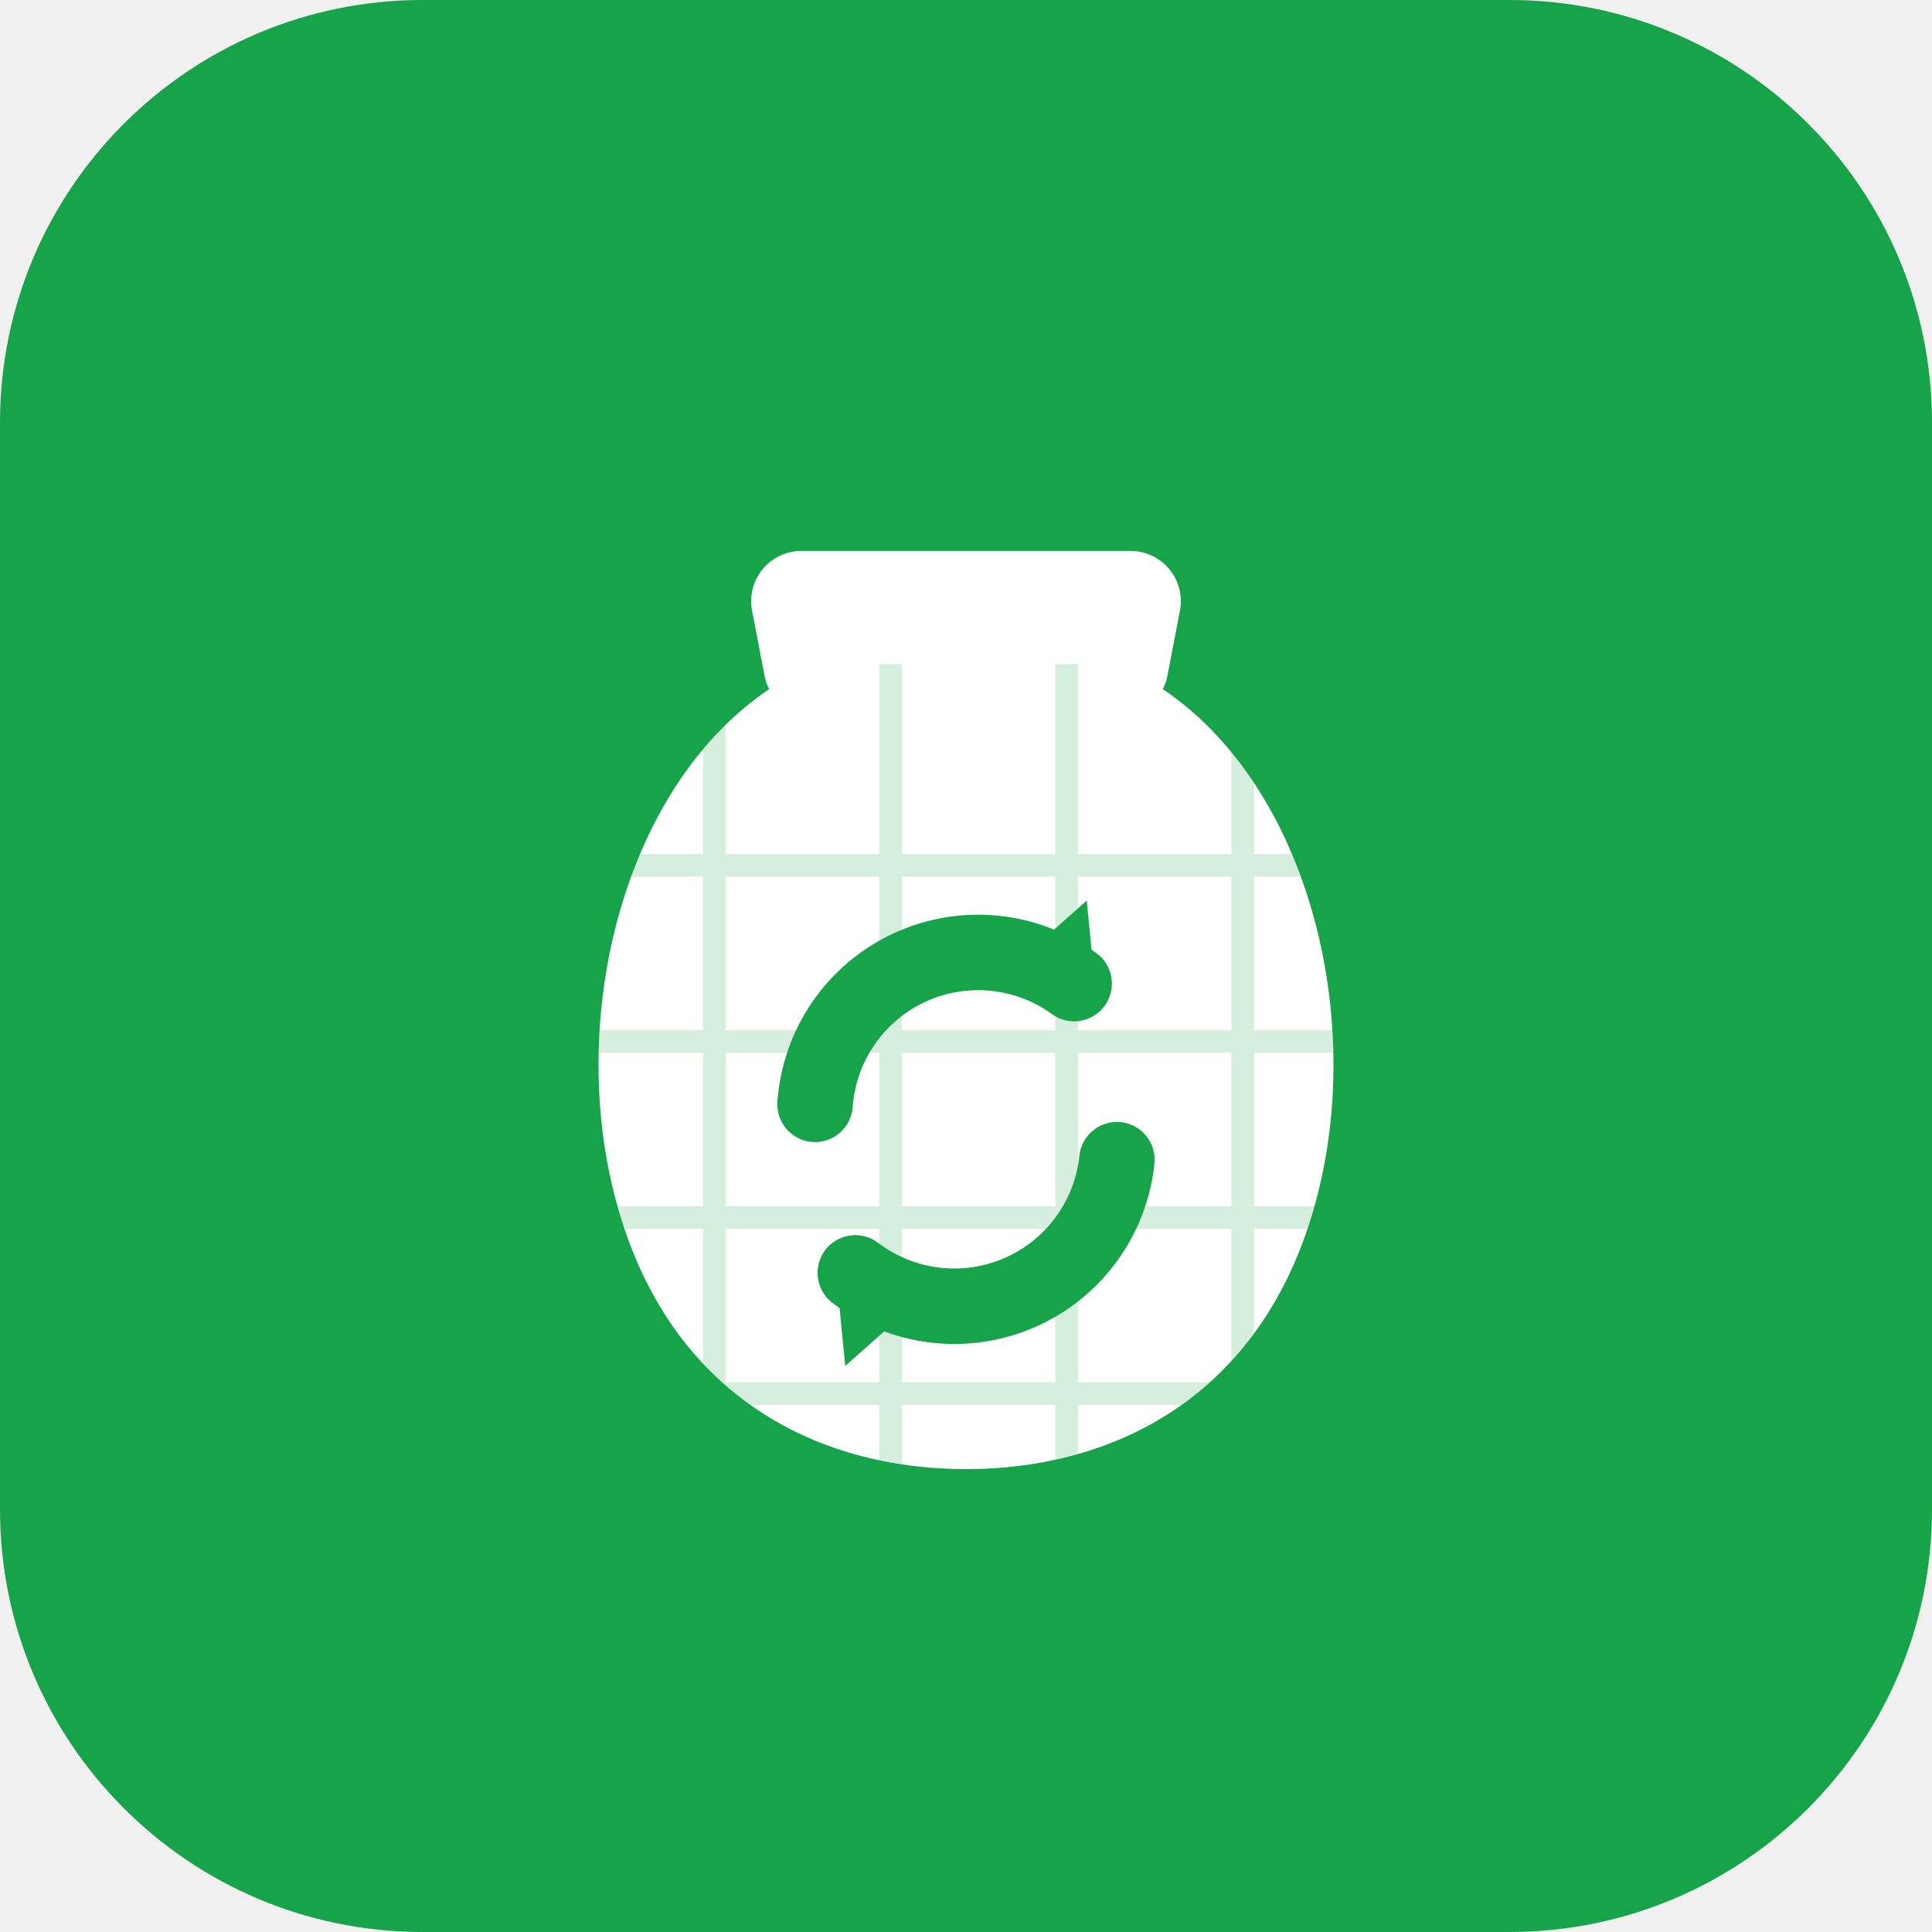
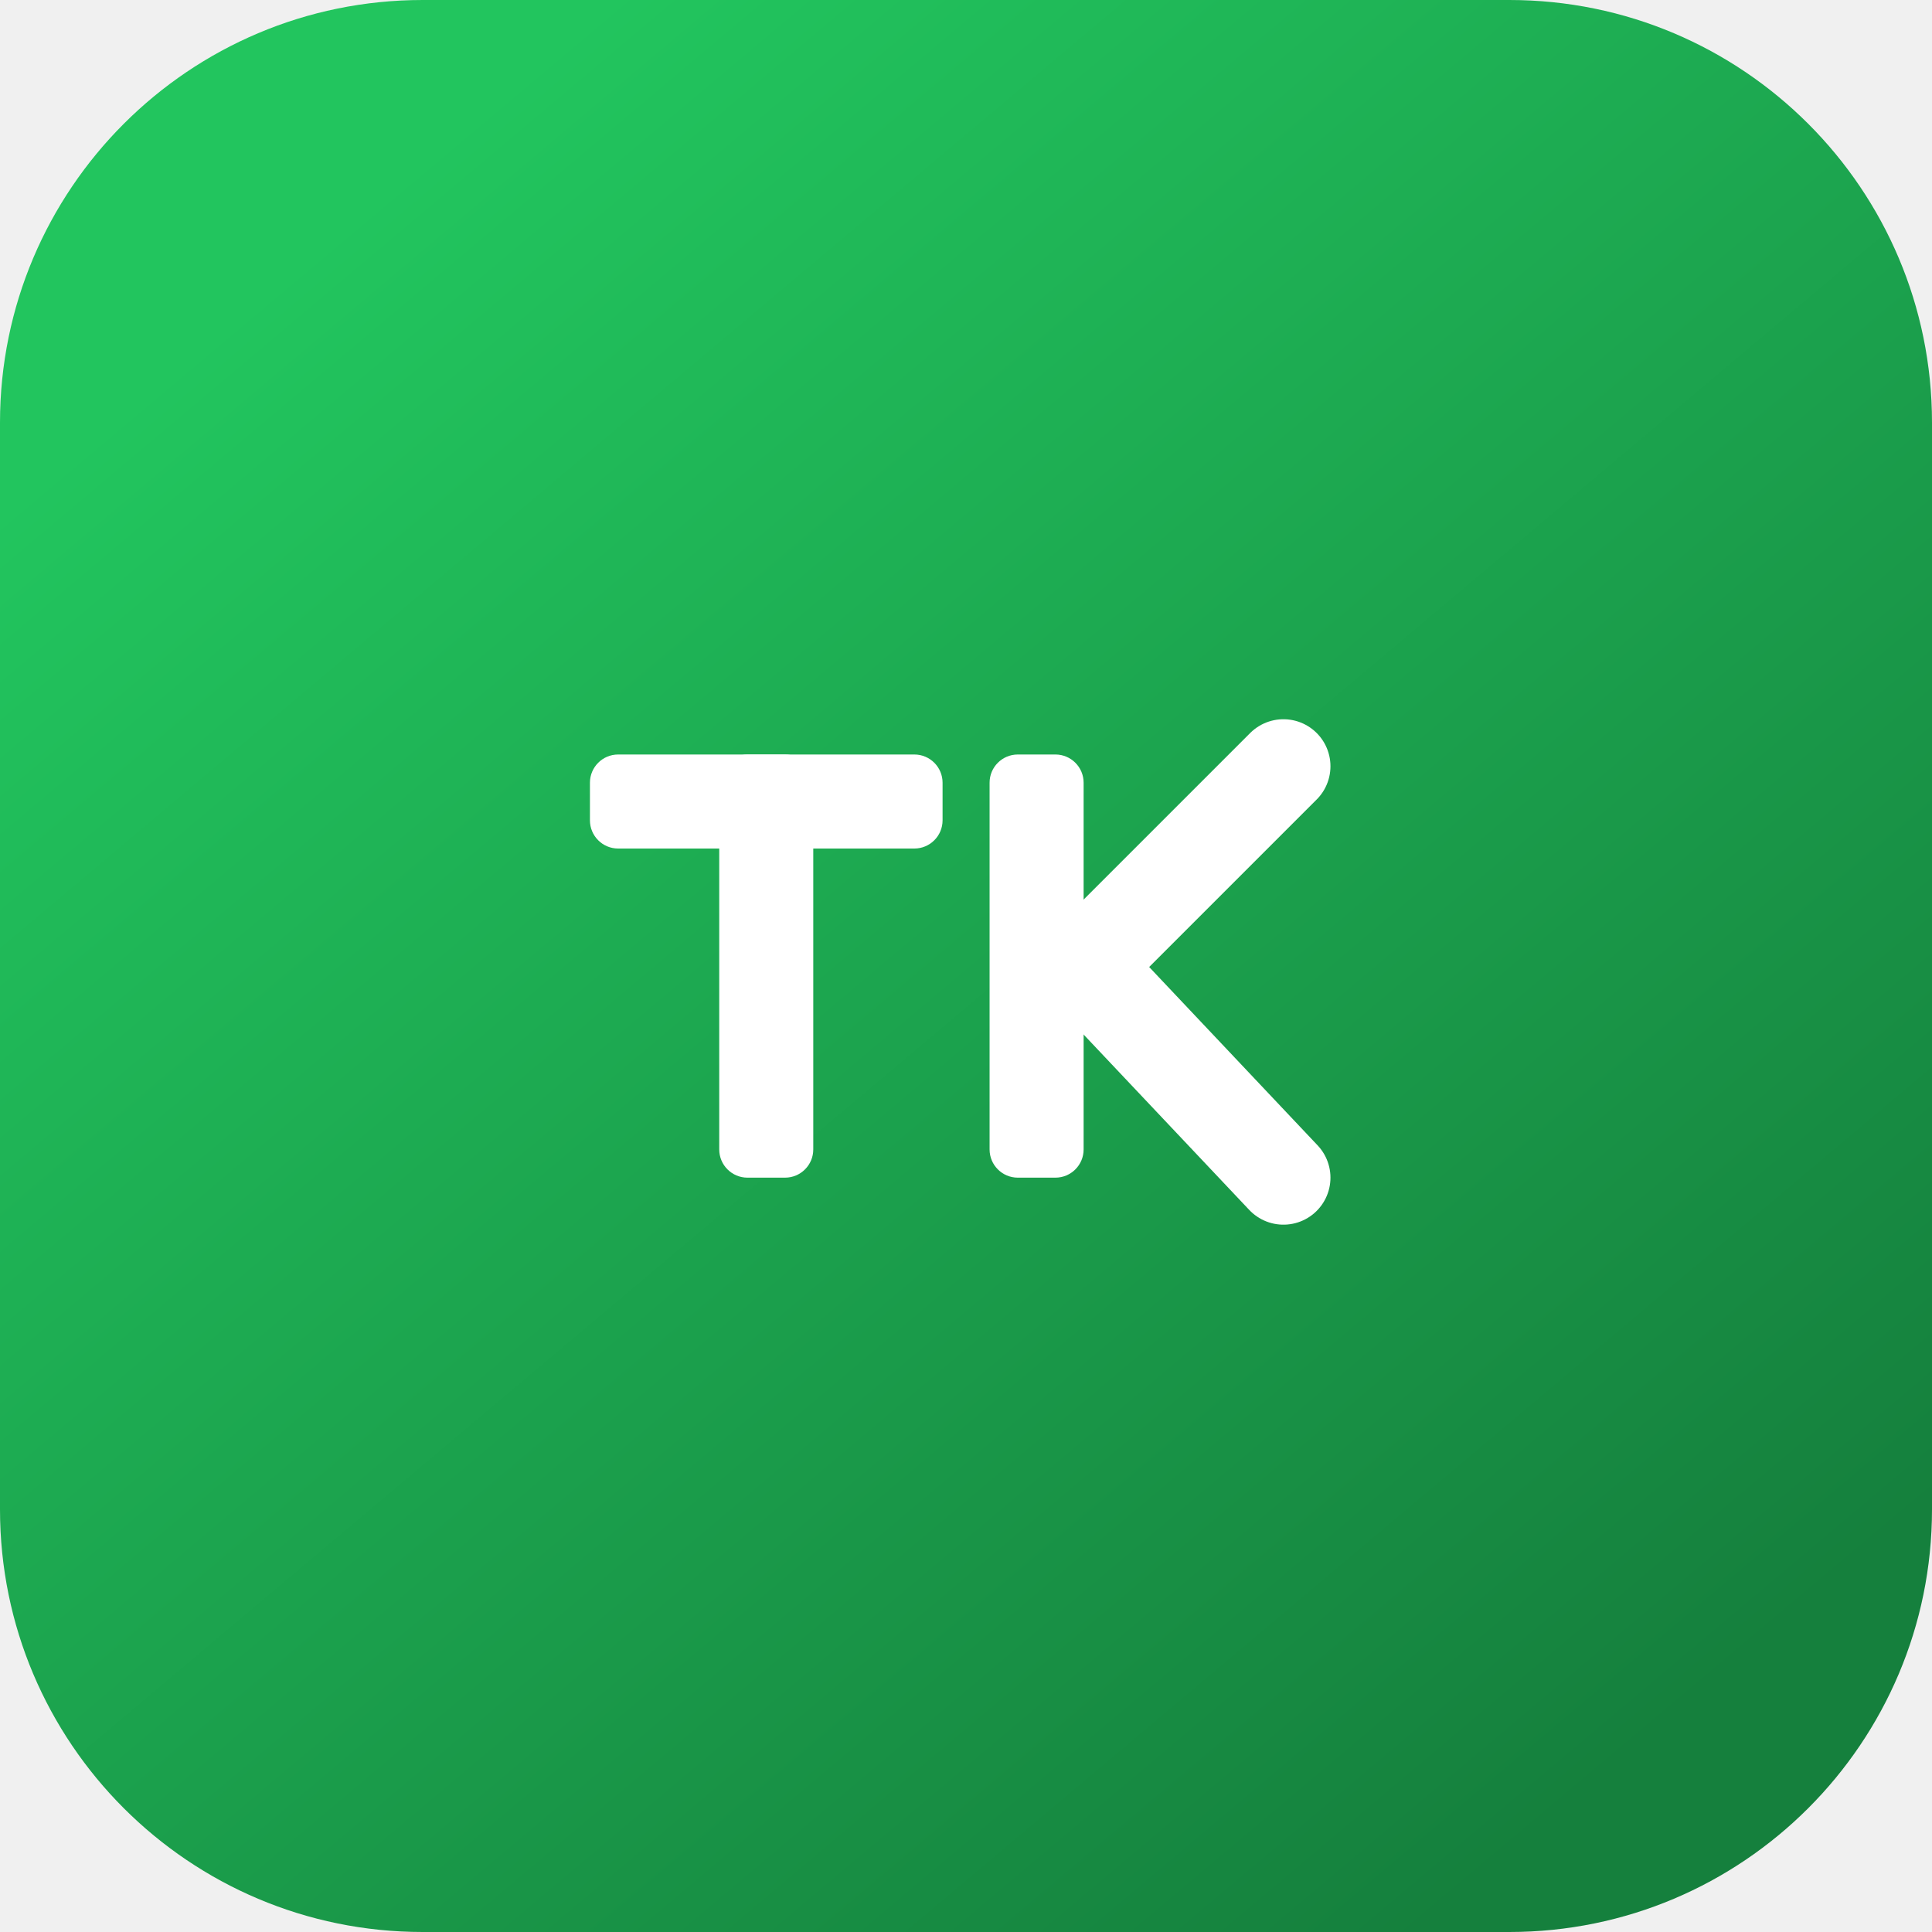
<svg xmlns="http://www.w3.org/2000/svg" width="1024" height="1024" viewBox="0 0 1024 1024">
  <defs>
-     <clipPath id="bag">
-       <path d="M18 12C11 15 8 25 10 33C12 41 18 44 24 44C30 44 36 41 38 33C40 25 37 15 30 12Z" />
-     </clipPath>
+     <linearGradient id="g" x1="170" y1="128" x2="854" y2="940" gradientUnits="userSpaceOnUse">
+       <stop stop-color="#22c55e" />
+       <stop offset="1" stop-color="#15803d" />
+     </linearGradient>
  </defs>
-   <rect width="1024" height="1024" rx="224" fill="#16a34a" />
-   <g transform="translate(192,192) scale(13.333)">
-     <path d="M17.5 7.5h13a2 2 0 0 1 2 2.4l-.5 2.6a1.6 1.6 0 0 1-1.6 1.3H17.6a1.6 1.6 0 0 1-1.6-1.3l-.5-2.6a2 2 0 0 1 2-2.4Z" fill="#ffffff" />
-     <path d="M18 12C11 15 8 25 10 33C12 41 18 44 24 44C30 44 36 41 38 33C40 25 37 15 30 12Z" fill="#ffffff" />
-     <g clip-path="url(#bag)" stroke="#16a34a" stroke-width="0.9" opacity="0.18">
-       <path d="M6 20l36 0M6 27l36 0M6 34l36 0M6 41l36 0" />
-       <path d="M14 10l0 38M21 10l0 38M28 10l0 38M35 10l0 38" />
+   <rect width="1024" height="1024" rx="224" fill="url(#g)" />
+   <g transform="translate(213,213) scale(12.46)">
+     <g fill="#ffffff">
+       <rect x="8" y="15" width="15" height="4" rx="1.2" />
+       <rect x="13.5" y="15" width="4" height="18" rx="1.2" />
+       <rect x="25" y="15" width="4" height="18" rx="1.2" />
    </g>
-     <g stroke="#16a34a" stroke-width="3" stroke-linecap="round" stroke-linejoin="round" fill="none">
-       <path d="M18 29.5a6.5 6.5 0 0 1 10.3-4.8" />
-       <path d="M30 31.7a6.5 6.5 0 0 1-10.4 4.5" />
+     <g stroke="#ffffff" stroke-width="4" stroke-linecap="round" fill="none">
+       <path d="M29 24 L37.5 15.5" />
+       <path d="M29 24 L37.5 33" />
    </g>
-     <path d="M28.8 21.4l0.4 4.1-4-0.9z" fill="#16a34a" />
-     <path d="M19.2 39.9l-0.4-4.1 4 0.9z" fill="#16a34a" />
  </g>
</svg>
